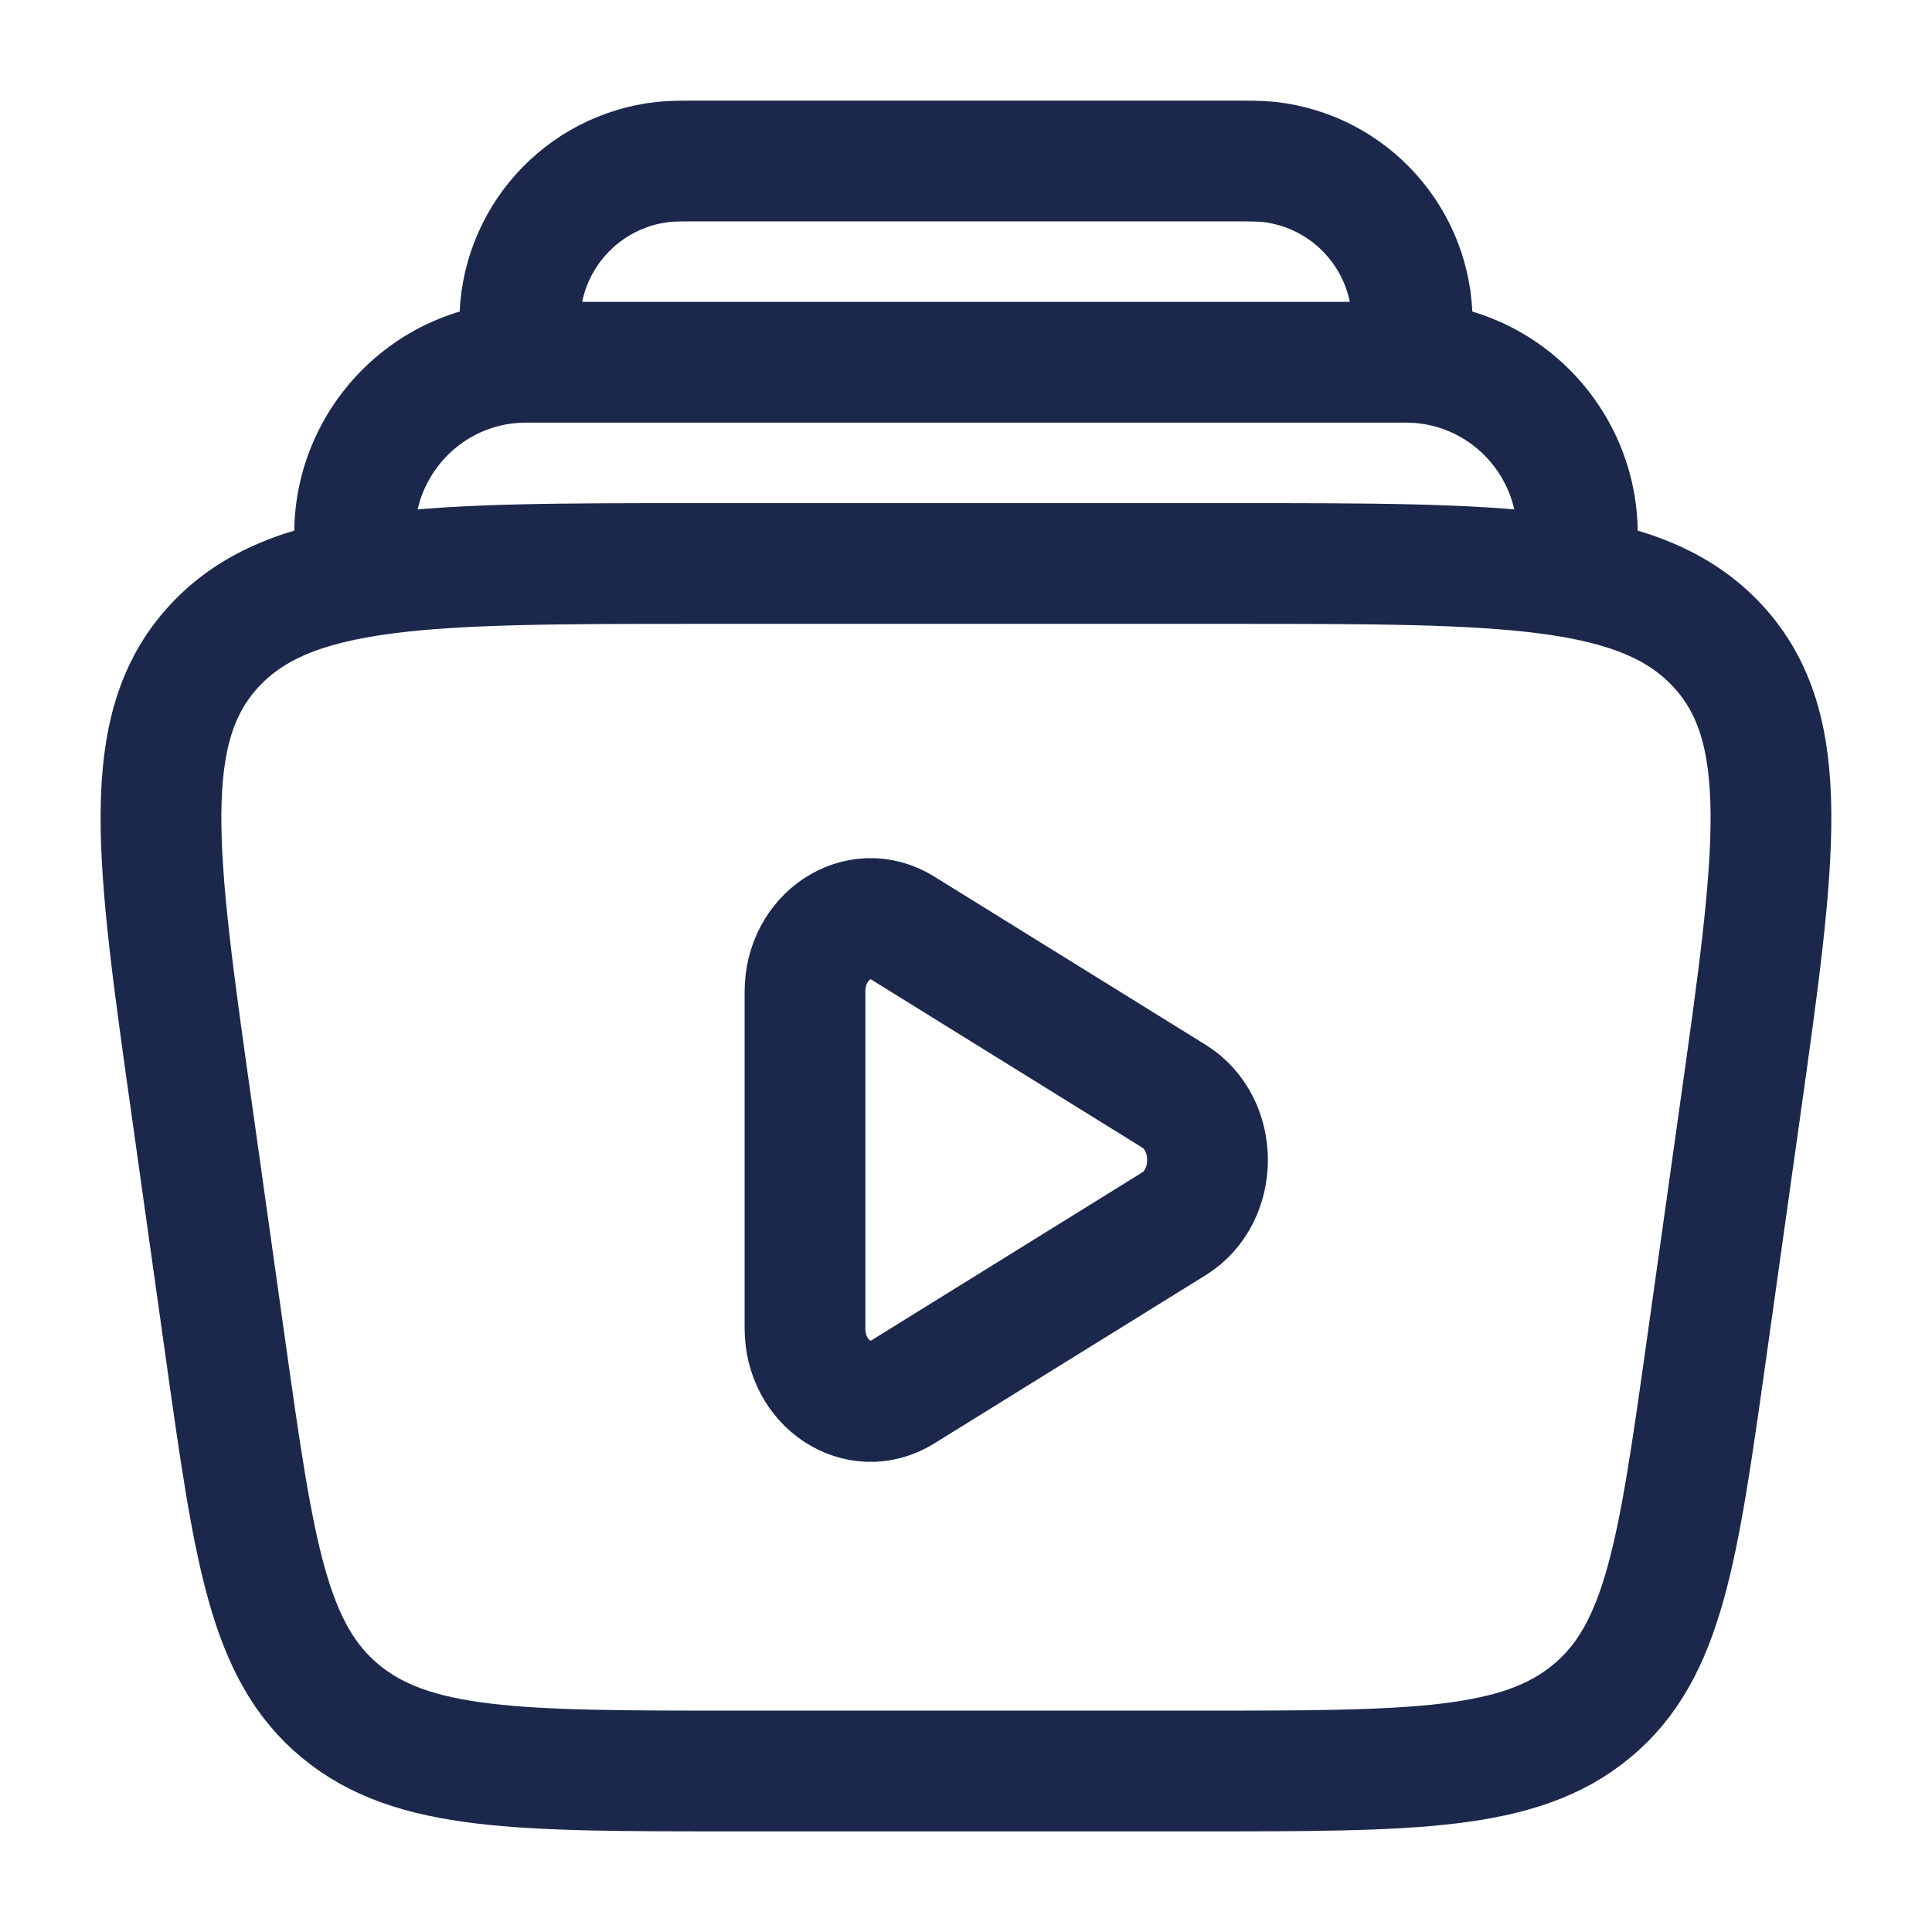
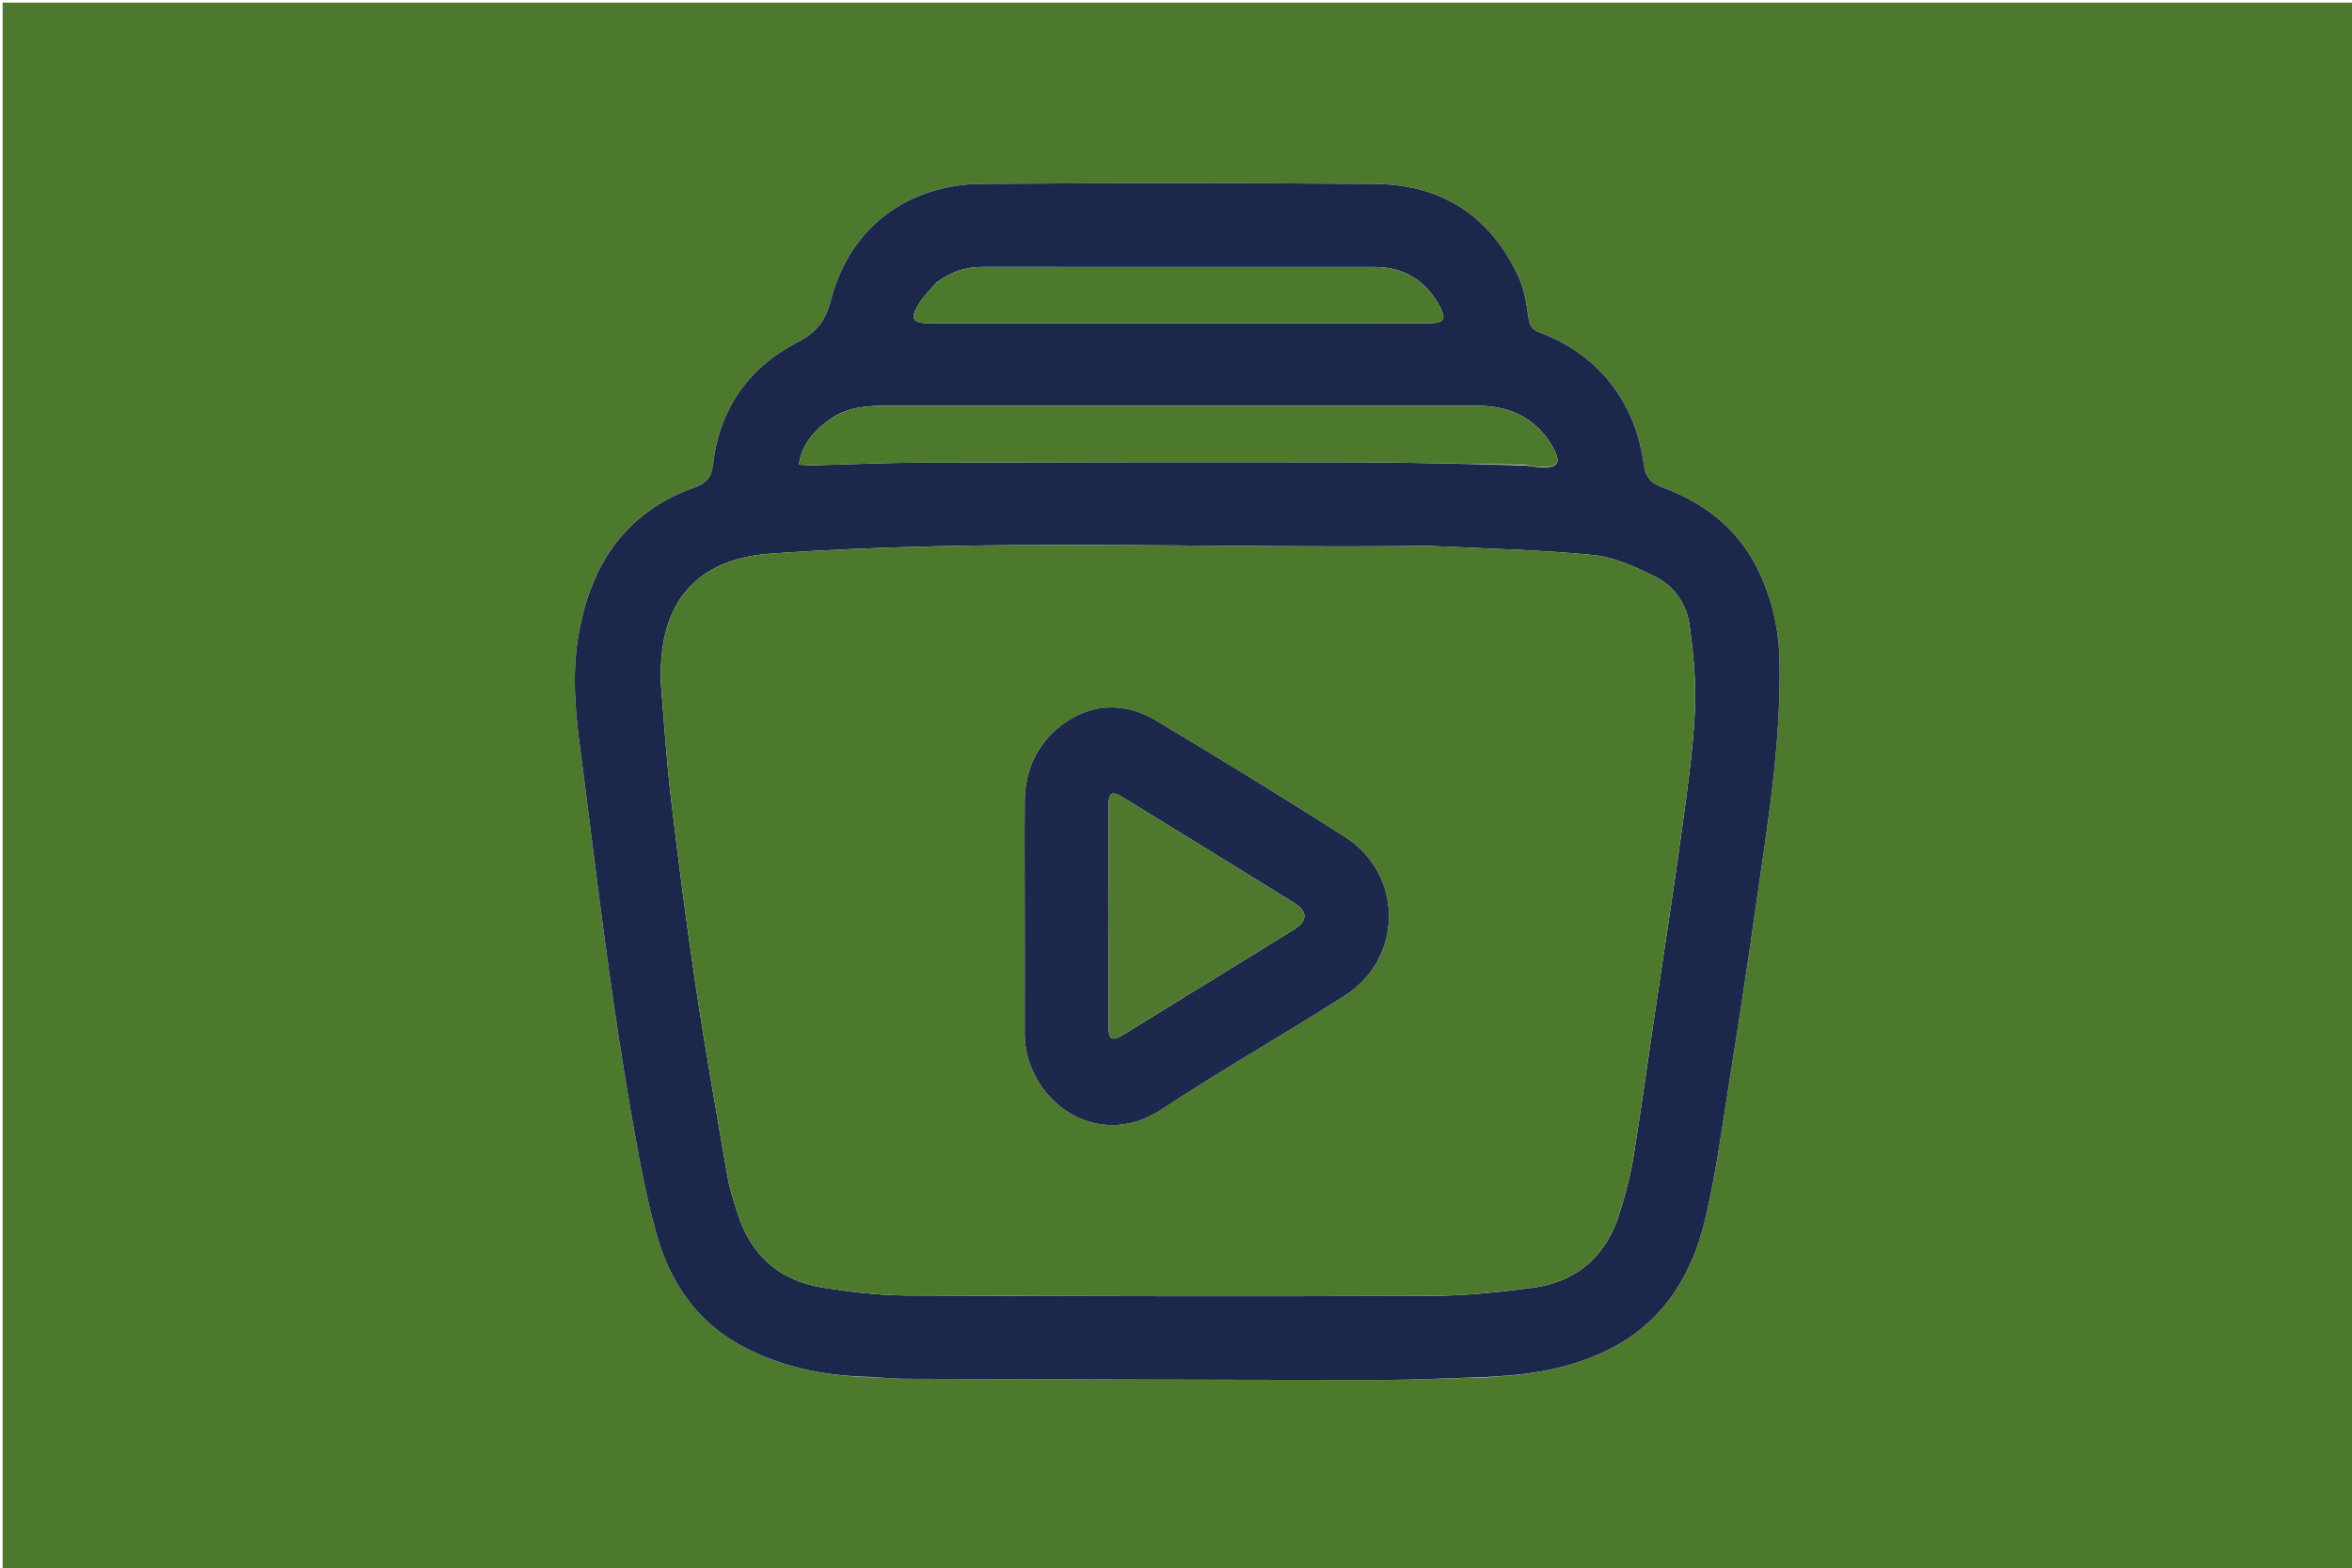
- <svg xmlns="http://www.w3.org/2000/svg" width="800px" height="800px" viewBox="0 0 24 24" fill="none">
-   <path d="M19.562 7C19.79 5.695 18.786 4.5 17.462 4.5H6.538C5.213 4.5 4.209 5.695 4.438 7" stroke="#1C274C" stroke-width="1.5" />
-   <path d="M17.5 4.5C17.528 4.241 17.543 4.111 17.543 4.004C17.545 2.981 16.774 2.121 15.756 2.011C15.65 2 15.519 2 15.259 2H8.741C8.48 2 8.35 2 8.244 2.011C7.226 2.121 6.455 2.981 6.457 4.004C6.457 4.111 6.471 4.241 6.5 4.5" stroke="#1C274C" stroke-width="1.5" />
-   <path d="M14.581 13.616C15.14 13.962 15.14 14.858 14.581 15.204L11.21 17.294C10.667 17.631 10 17.193 10 16.5L10 12.32C10 11.627 10.667 11.189 11.21 11.526L14.581 13.616Z" stroke="#1C274C" stroke-width="1.5" />
-   <path d="M2.384 13.793C1.937 10.629 1.714 9.048 2.662 8.024C3.61 7 5.298 7 8.672 7H15.328C18.702 7 20.39 7 21.338 8.024C22.285 9.048 22.062 10.629 21.616 13.793L21.194 16.793C20.844 19.274 20.669 20.514 19.772 21.257C18.875 22 17.551 22 14.905 22H9.095C6.449 22 5.126 22 4.228 21.257C3.331 20.514 3.156 19.274 2.806 16.793L2.384 13.793Z" stroke="#1C274C" stroke-width="1.5" />
+ <svg xmlns="http://www.w3.org/2000/svg" version="1.1" id="Layer_1" x="0px" y="0px" width="100%" viewBox="0 0 900 600" enable-background="new 0 0 900 600" xml:space="preserve">
+   <path fill="#4D792D" opacity="1" stroke="none" d=" M655,601   C436.667,601 218.833,601 1,601   C1,401 1,201 1,1   C301,1 601,1 901,1   C901,201 901,401 901,601   C819.167,601 737.333,601 655,601  M333.876,527.131   C338.198,527.334 342.518,527.703 346.84,527.717   C406.92,527.911 467,528.135 527.08,528.156   C541.051,528.161 555.022,527.431 569.388,527.145   C569.921,527.073 570.454,527.002 571.877,526.913   C587.491,526.022 602.65,523.241 616.687,515.937   C637.032,505.349 647.682,487.354 652.632,466.044   C656.799,448.106 659.204,429.748 662.114,411.532   C665.443,390.685 668.623,369.811 671.589,348.91   C676.127,316.935 681.626,285.044 680.933,252.555   C680.684,240.889 678.158,229.739 673.224,219.195   C665.67,203.051 652.816,192.698 636.375,186.651   C631.99,185.038 629.74,182.855 629.039,177.974   C628.172,171.944 626.707,165.805 624.304,160.227   C617.436,144.287 605.406,133.438 589.221,127.291   C586.339,126.196 585.276,124.708 584.855,121.583   C584.152,116.36 583.303,110.906 581.145,106.173   C570.483,82.784 551.783,70.633 526.299,70.407   C476.138,69.962 425.968,70.02 375.806,70.372   C347.075,70.574 324.977,87.322 317.899,115.022   C315.755,123.413 312.033,127.401 304.774,131.215   C286.239,140.955 275.255,156.688 272.845,177.755   C272.295,182.561 270.307,184.965 265.785,186.572   C238.633,196.223 225.565,217.073 221.172,244.276   C218.848,258.666 220.243,273.101 222.138,287.485   C225.55,313.38 228.613,339.323 232.167,365.199   C234.903,385.111 237.854,405.004 241.299,424.803   C244.065,440.706 246.868,456.69 251.194,472.21   C256.259,490.381 266.347,505.63 283.502,514.932   C298.266,522.937 314.301,526.387 331.392,527.085   C331.932,527.073 332.471,527.062 333.876,527.131  z" />
+   <path fill="#1C274C" opacity="1" stroke="none" d=" M568.993,527.039   C555.022,527.431 541.051,528.161 527.08,528.156   C467,528.135 406.92,527.911 346.84,527.717   C342.518,527.703 338.198,527.334 333.251,527.018   C332.087,526.915 331.548,526.925 331.01,526.935   C314.301,526.387 298.266,522.937 283.502,514.932   C266.347,505.63 256.259,490.381 251.194,472.21   C246.868,456.69 244.065,440.706 241.299,424.803   C237.854,405.004 234.903,385.111 232.167,365.199   C228.613,339.323 225.55,313.38 222.138,287.485   C220.243,273.101 218.848,258.666 221.172,244.276   C225.565,217.073 238.633,196.223 265.785,186.572   C270.307,184.965 272.295,182.561 272.845,177.755   C275.255,156.688 286.239,140.955 304.774,131.215   C312.033,127.401 315.755,123.413 317.899,115.022   C324.977,87.322 347.075,70.574 375.806,70.372   C425.968,70.02 476.138,69.962 526.299,70.407   C551.783,70.633 570.483,82.784 581.145,106.173   C583.303,110.906 584.152,116.36 584.855,121.583   C585.276,124.708 586.339,126.196 589.221,127.291   C605.406,133.438 617.436,144.287 624.304,160.227   C626.707,165.805 628.172,171.944 629.039,177.974   C629.74,182.855 631.99,185.038 636.375,186.651   C652.816,192.698 665.67,203.051 673.224,219.195   C678.158,229.739 680.684,240.889 680.933,252.555   C681.626,285.044 676.127,316.935 671.589,348.91   C668.623,369.811 665.443,390.685 662.114,411.532   C659.204,429.748 656.799,448.106 652.632,466.044   C647.682,487.354 637.032,505.349 616.687,515.937   C602.65,523.241 587.491,526.022 571.233,526.872   C570.058,526.9 569.526,526.969 568.993,527.039  M583.685,178.169   C585.471,178.434 587.256,178.699 589.887,178.953   C596.304,178.837 597.309,177.245 594.483,171.64   C594.109,170.898 593.668,170.186 593.215,169.488   C586.604,159.314 576.899,155.279 565.124,155.287   C545.631,155.3 526.139,155.271 506.646,155.27   C451,155.268 395.354,155.273 339.708,155.269   C332.14,155.268 324.622,155.661 318.121,160.134   C312.024,164.329 307.037,169.413 305.701,177.808   C307.934,177.921 309.548,178.108 311.156,178.068   C324.798,177.733 338.438,177.08 352.079,177.041   C407.725,176.885 463.371,176.819 519.017,176.922   C540.337,176.962 561.655,177.545 583.685,178.169  M546.497,208.929   C462.588,209.989 378.627,205.97 294.762,211.909   C269.413,213.705 254.674,227.5 253.048,252.713   C252.855,255.703 252.672,258.729 252.911,261.704   C254.099,276.439 255.055,291.207 256.794,305.88   C259.613,329.666 262.652,353.435 266.201,377.121   C269.872,401.614 274.177,426.014 278.41,450.419   C279.259,455.313 280.875,460.099 282.411,464.846   C287.572,480.796 298.61,490.285 315.048,492.832   C325.521,494.454 336.166,495.755 346.741,495.806   C413.56,496.127 480.382,496.224 547.202,495.975   C560.284,495.927 573.435,494.597 586.42,492.858   C603.583,490.56 614.856,480.543 619.868,463.915   C621.926,457.088 623.85,450.153 624.993,443.129   C627.961,424.892 630.449,406.576 633.153,388.295   C636.558,365.282 640.171,342.297 643.341,319.251   C645.47,303.773 647.708,288.248 648.531,272.672   C649.113,261.645 648.005,250.417 646.53,239.43   C645.455,231.42 640.791,224.416 633.482,220.789   C625.974,217.065 617.843,213.252 609.69,212.44   C589.046,210.386 568.237,209.992 546.497,208.929  M358.555,107.985   C356.28,110.621 353.631,113.024 351.809,115.942   C347.983,122.068 348.998,123.708 356.137,123.713   C385.802,123.731 415.466,123.723 445.131,123.723   C478.962,123.722 512.793,123.733 546.625,123.704   C552.706,123.699 553.654,122.263 550.777,116.991   C545.449,107.23 537.149,102.196 525.957,102.193   C475.96,102.18 425.964,102.197 375.967,102.177   C369.759,102.174 364.136,103.853 358.555,107.985  z" />
+   <path fill="#2E4642" opacity="1" stroke="none" d=" M331.201,527.01   C331.548,526.925 332.087,526.915 332.818,526.977   C332.471,527.062 331.932,527.073 331.201,527.01  z" />
+   <path fill="#2E4642" opacity="1" stroke="none" d=" M569.191,527.092   C569.526,526.969 570.058,526.9 570.788,526.88   C570.454,527.002 569.921,527.073 569.191,527.092  z" />
+   <path fill="#4D792D" opacity="1" stroke="none" d=" M546.996,208.931   C568.237,209.992 589.046,210.386 609.69,212.44   C617.843,213.252 625.974,217.065 633.482,220.789   C640.791,224.416 645.455,231.42 646.53,239.43   C648.005,250.417 649.113,261.645 648.531,272.672   C647.708,288.248 645.47,303.773 643.341,319.251   C640.171,342.297 636.558,365.282 633.153,388.295   C630.449,406.576 627.961,424.892 624.993,443.129   C623.85,450.153 621.926,457.088 619.868,463.915   C614.856,480.543 603.583,490.56 586.42,492.858   C573.435,494.597 560.284,495.927 547.202,495.975   C480.382,496.224 413.56,496.127 346.741,495.806   C336.166,495.755 325.521,494.454 315.048,492.832   C298.61,490.285 287.572,480.796 282.411,464.846   C280.875,460.099 279.259,455.313 278.41,450.419   C274.177,426.014 269.872,401.614 266.201,377.121   C262.652,353.435 259.613,329.666 256.794,305.88   C255.055,291.207 254.099,276.439 252.911,261.704   C252.672,258.729 252.855,255.703 253.048,252.713   C254.674,227.5 269.413,213.705 294.762,211.909   C378.627,205.97 462.588,209.989 546.996,208.931  M401.346,281.851   C394.986,288.86 392.249,297.251 392.127,306.559   C392.016,315.053 392.078,323.549 392.082,332.044   C392.094,353.199 392.174,374.354 392.119,395.508   C392.054,420.312 419.073,441.345 444.466,424.61   C467.403,409.494 491.318,395.869 514.5,381.113   C537.019,366.777 537.177,334.756 514.715,320.376   C491.011,305.2 466.967,290.545 442.848,276.034   C428.363,267.32 413.988,269.494 401.346,281.851  z" />
+   <path fill="#4D792D" opacity="1" stroke="none" d=" M582.974,177.88   C561.655,177.545 540.337,176.962 519.017,176.922   C463.371,176.819 407.725,176.885 352.079,177.041   C338.438,177.08 324.798,177.733 311.156,178.068   C309.548,178.108 307.934,177.921 305.701,177.808   C307.037,169.413 312.024,164.329 318.121,160.134   C324.622,155.661 332.14,155.268 339.708,155.269   C395.354,155.273 451,155.268 506.646,155.27   C526.139,155.271 545.631,155.3 565.124,155.287   C576.899,155.279 586.604,159.314 593.215,169.488   C593.668,170.186 594.109,170.898 594.483,171.64   C597.309,177.245 596.304,178.837 589.201,178.782   C586.668,178.368 584.821,178.124 582.974,177.88  z" />
+   <path fill="#4D792D" opacity="1" stroke="none" d=" M358.843,107.765   C364.136,103.853 369.759,102.174 375.967,102.177   C425.964,102.197 475.96,102.18 525.957,102.193   C537.149,102.196 545.449,107.23 550.777,116.991   C553.654,122.263 552.706,123.699 546.625,123.704   C512.793,123.733 478.962,123.722 445.131,123.723   C415.466,123.723 385.802,123.731 356.137,123.713   C348.998,123.708 347.983,122.068 351.809,115.942   C353.631,113.024 356.28,110.621 358.843,107.765  z" />
+   <path fill="#2D4444" opacity="1" stroke="none" d=" M583.33,178.025   C584.821,178.124 586.668,178.368 588.778,178.787   C587.256,178.699 585.471,178.434 583.33,178.025  z" />
+   <path fill="#1C284C" opacity="1" stroke="none" d=" M401.589,281.59   C413.988,269.494 428.363,267.32 442.848,276.034   C466.967,290.545 491.011,305.2 514.715,320.376   C537.177,334.756 537.019,366.777 514.5,381.113   C491.318,395.869 467.403,409.494 444.466,424.61   C419.073,441.345 392.054,420.312 392.119,395.508   C392.174,374.354 392.094,353.199 392.082,332.044   C392.078,323.549 392.016,315.053 392.127,306.559   C392.249,297.251 394.986,288.86 401.589,281.59  M446.954,385.442   C462.974,375.584 479.016,365.759 495.004,355.849   C500.397,352.506 500.531,348.88 495.251,345.602   C473.331,331.991 451.353,318.472 429.353,304.99   C425.596,302.687 424.225,303.411 424.212,307.875   C424.128,336.342 424.125,364.809 424.219,393.276   C424.234,397.957 425.578,398.545 429.756,396.046   C435.326,392.713 440.809,389.232 446.954,385.442  z" />
+   <path fill="#4D782D" opacity="1" stroke="none" d=" M446.641,385.629   C440.809,389.232 435.326,392.713 429.756,396.046   C425.578,398.545 424.234,397.957 424.219,393.276   C424.125,364.809 424.128,336.342 424.212,307.875   C424.225,303.411 425.596,302.687 429.353,304.99   C451.353,318.472 473.331,331.991 495.251,345.602   C500.531,348.88 500.397,352.506 495.004,355.849   C479.016,365.759 462.974,375.584 446.641,385.629  z" />
</svg>
